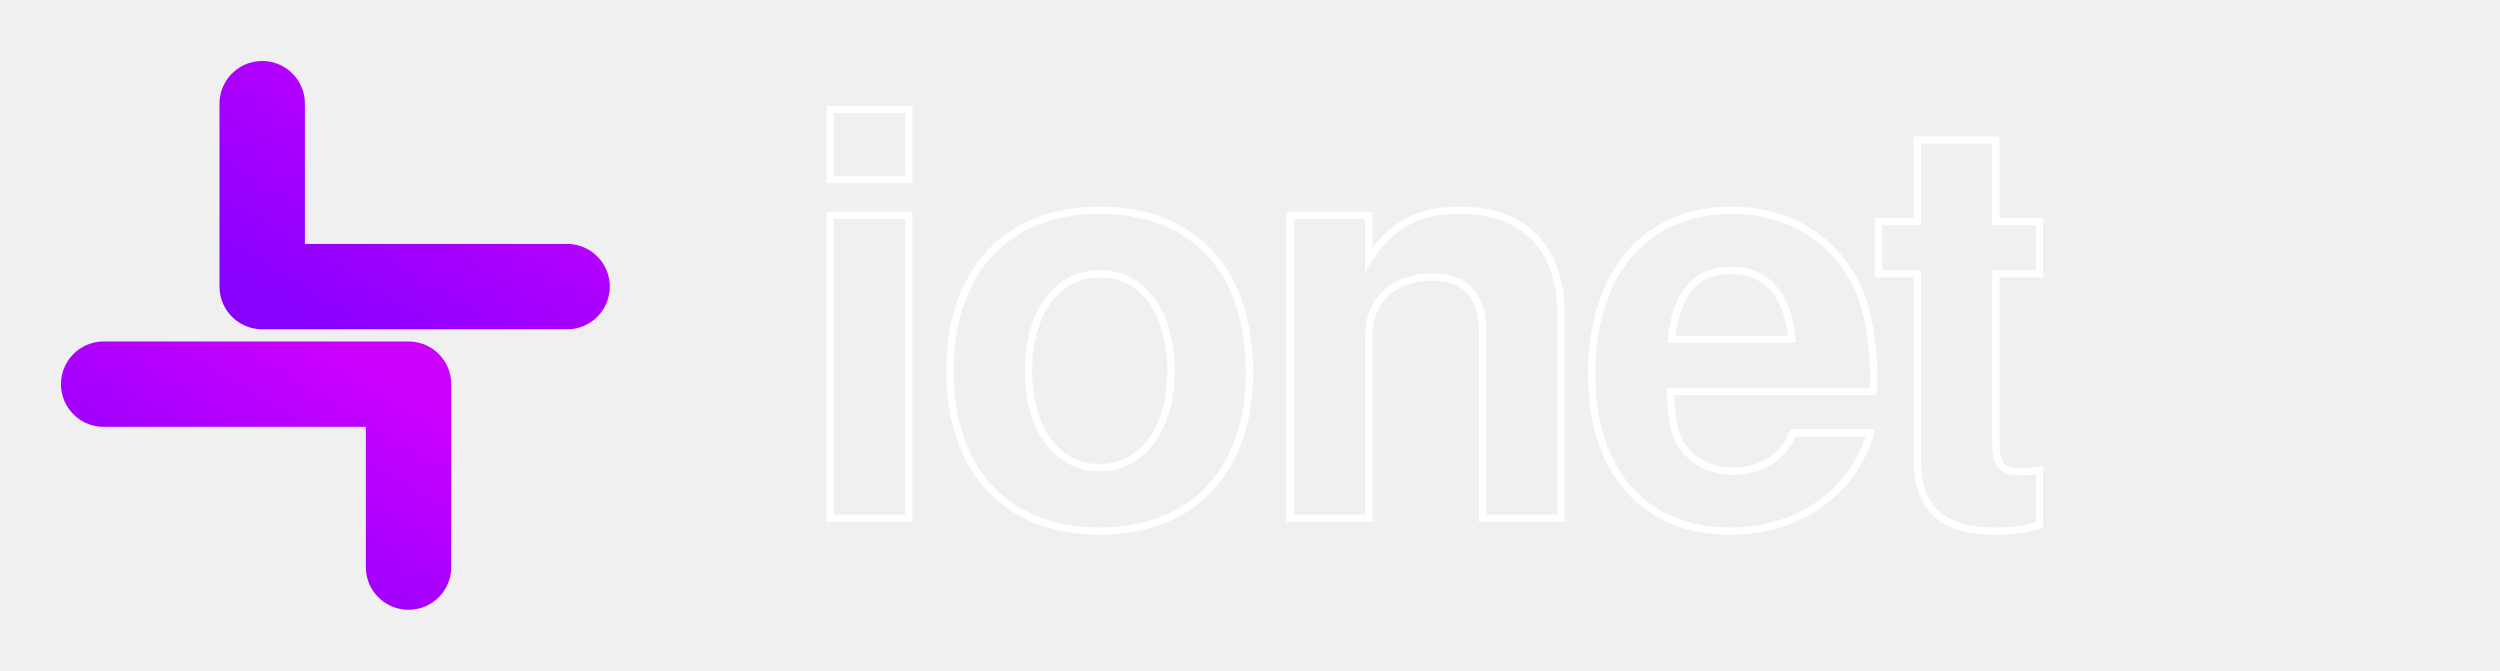
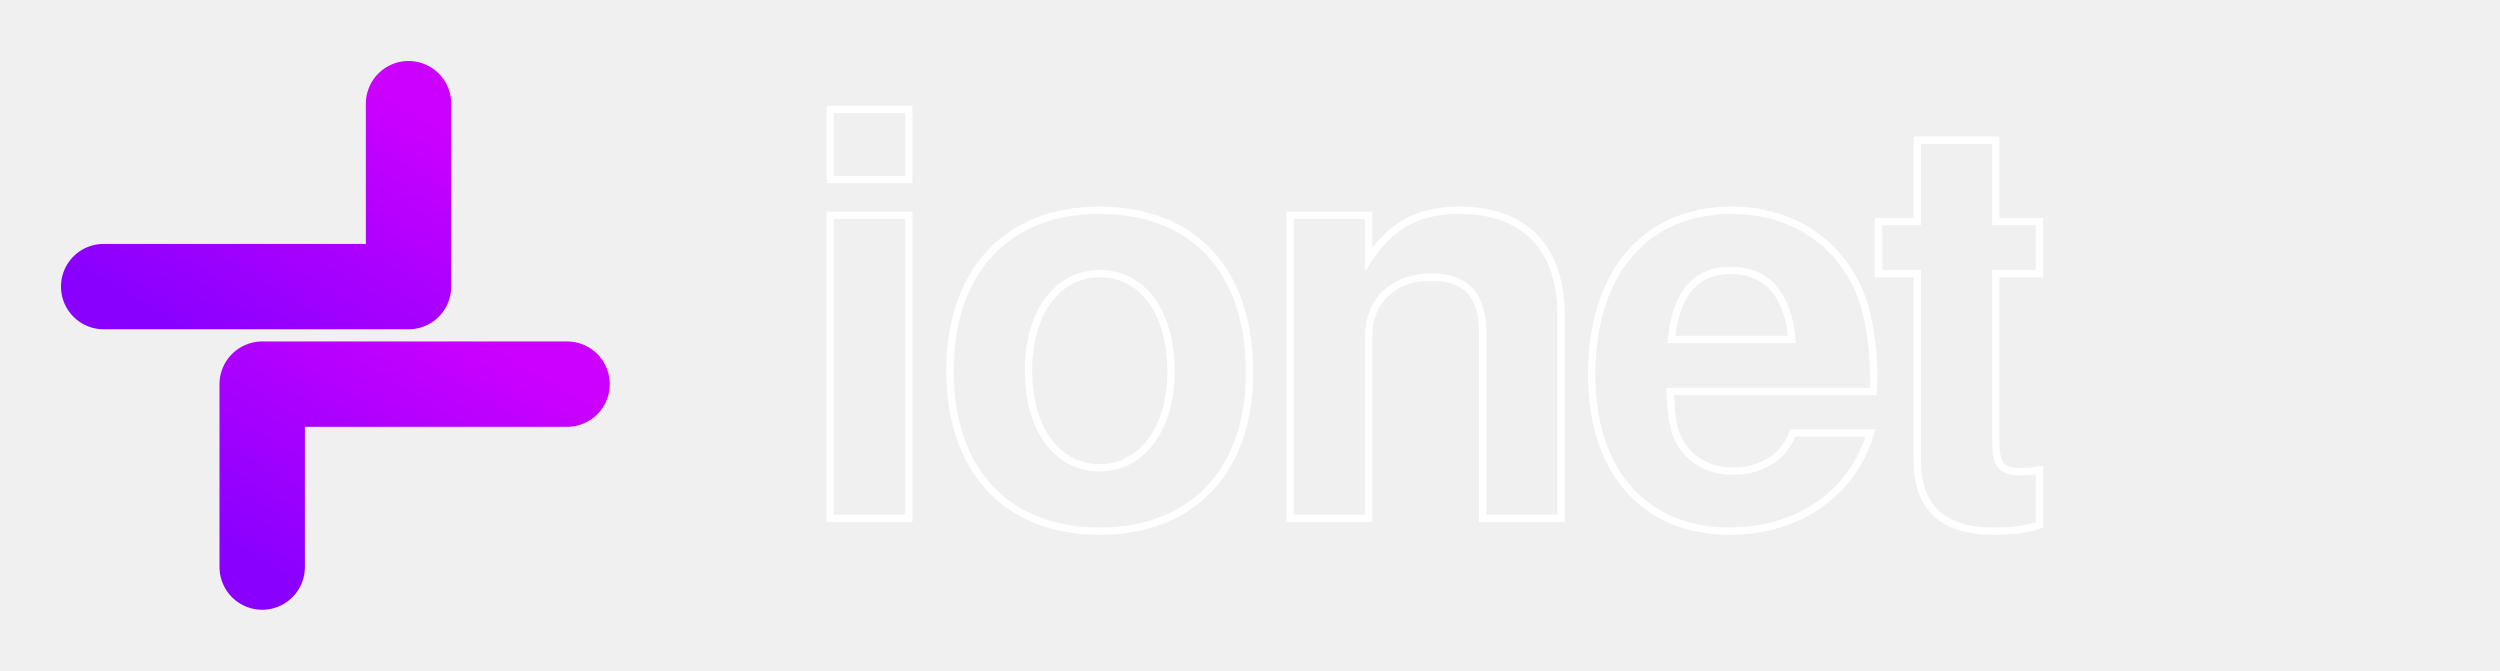
<svg xmlns="http://www.w3.org/2000/svg" viewBox="0 0 410 110" role="img" aria-label="ionet">
  <defs>
    <linearGradient id="markGrad" x1="100%" y1="0%" x2="0%" y2="100%">
      <stop offset="0%" stop-color="#CC00FF" />
      <stop offset="100%" stop-color="#8900FF" />
    </linearGradient>
  </defs>
  <g transform="translate(5 5)" fill="none" stroke="url(#markGrad)" stroke-width="14" stroke-linecap="round" stroke-linejoin="round">
-     <path d="M 38 12 V 42 H 88" />
-     <path d="M 62 88 V 58 H 12" />
+     <path d="M 62 12 V 42 H 12" />
+     <path d="M 38 88 V 58 H 88" />
  </g>
-   <text x="130" y="85" font-family="Poppins, Helvetica, Arial, sans-serif" font-weight="900" font-size="92" letter-spacing="-3" fill="none" stroke="#FFFFFF" stroke-width="1.2">ionet</text>
+   <text x="130" y="85" font-family="Outfit, Helvetica, Arial, sans-serif" font-weight="900" font-size="92" letter-spacing="-3" fill="none" stroke="#FFFFFF" stroke-width="1.2">ionet</text>
</svg>
